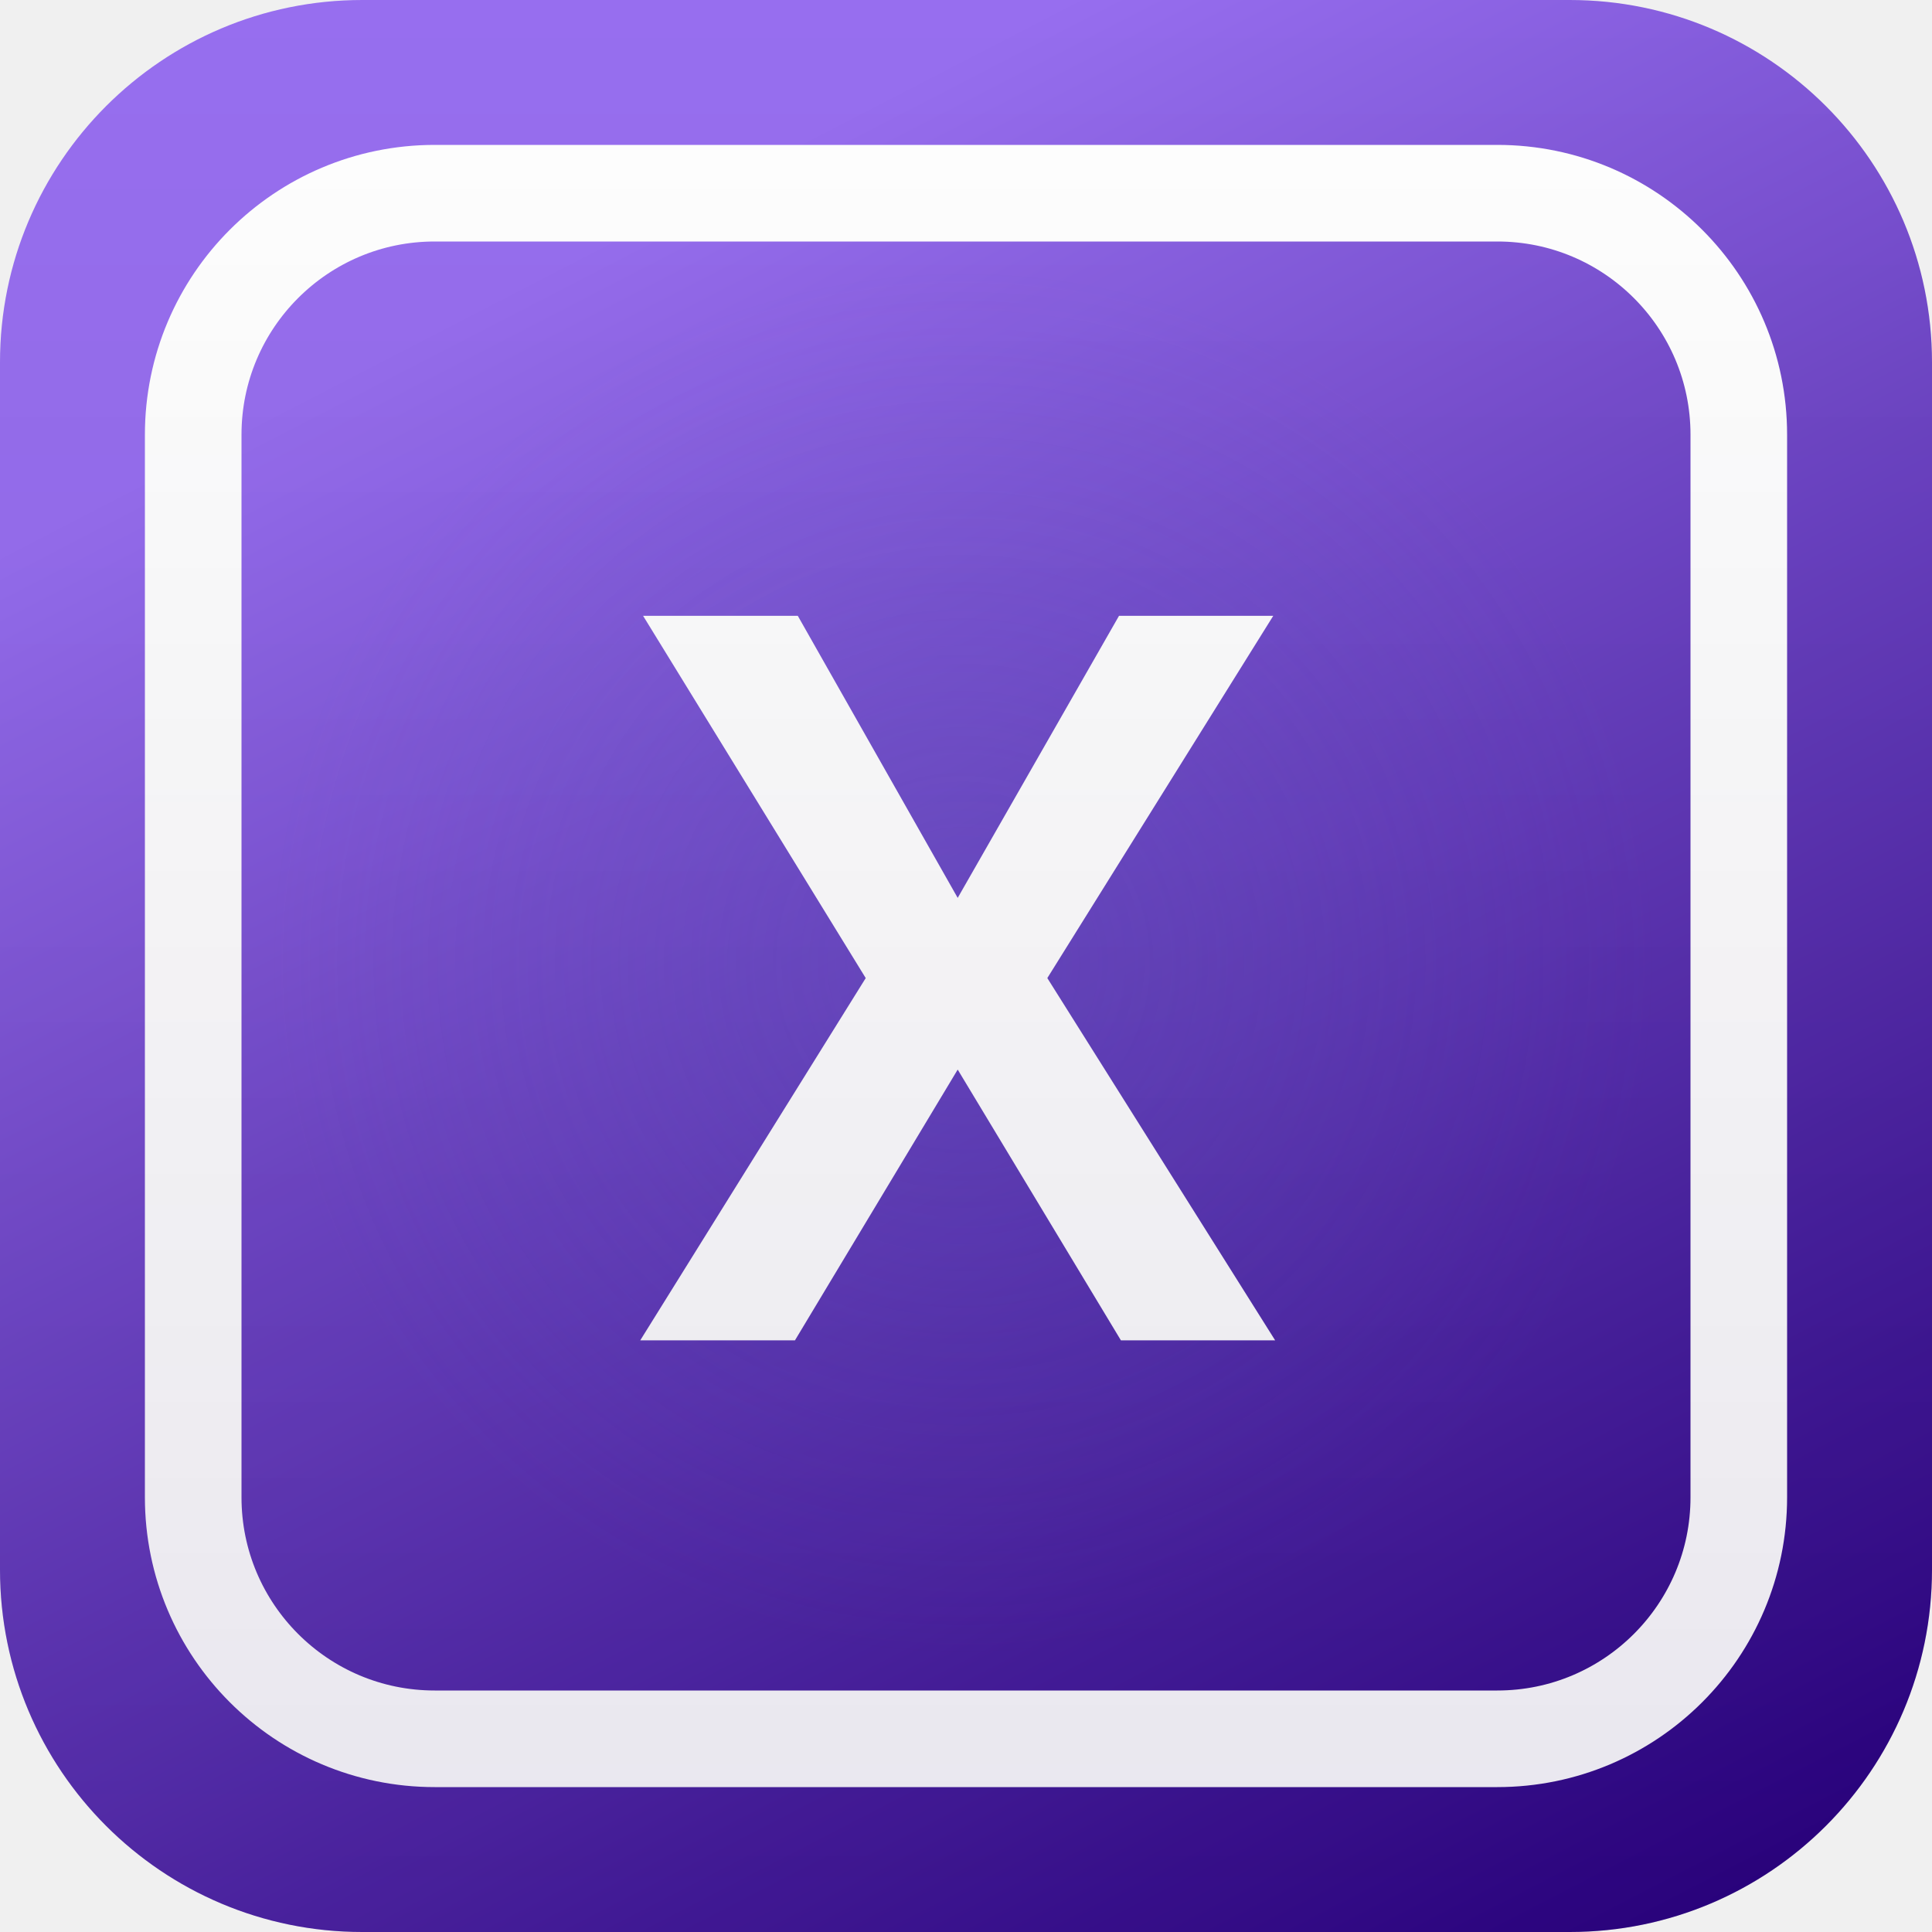
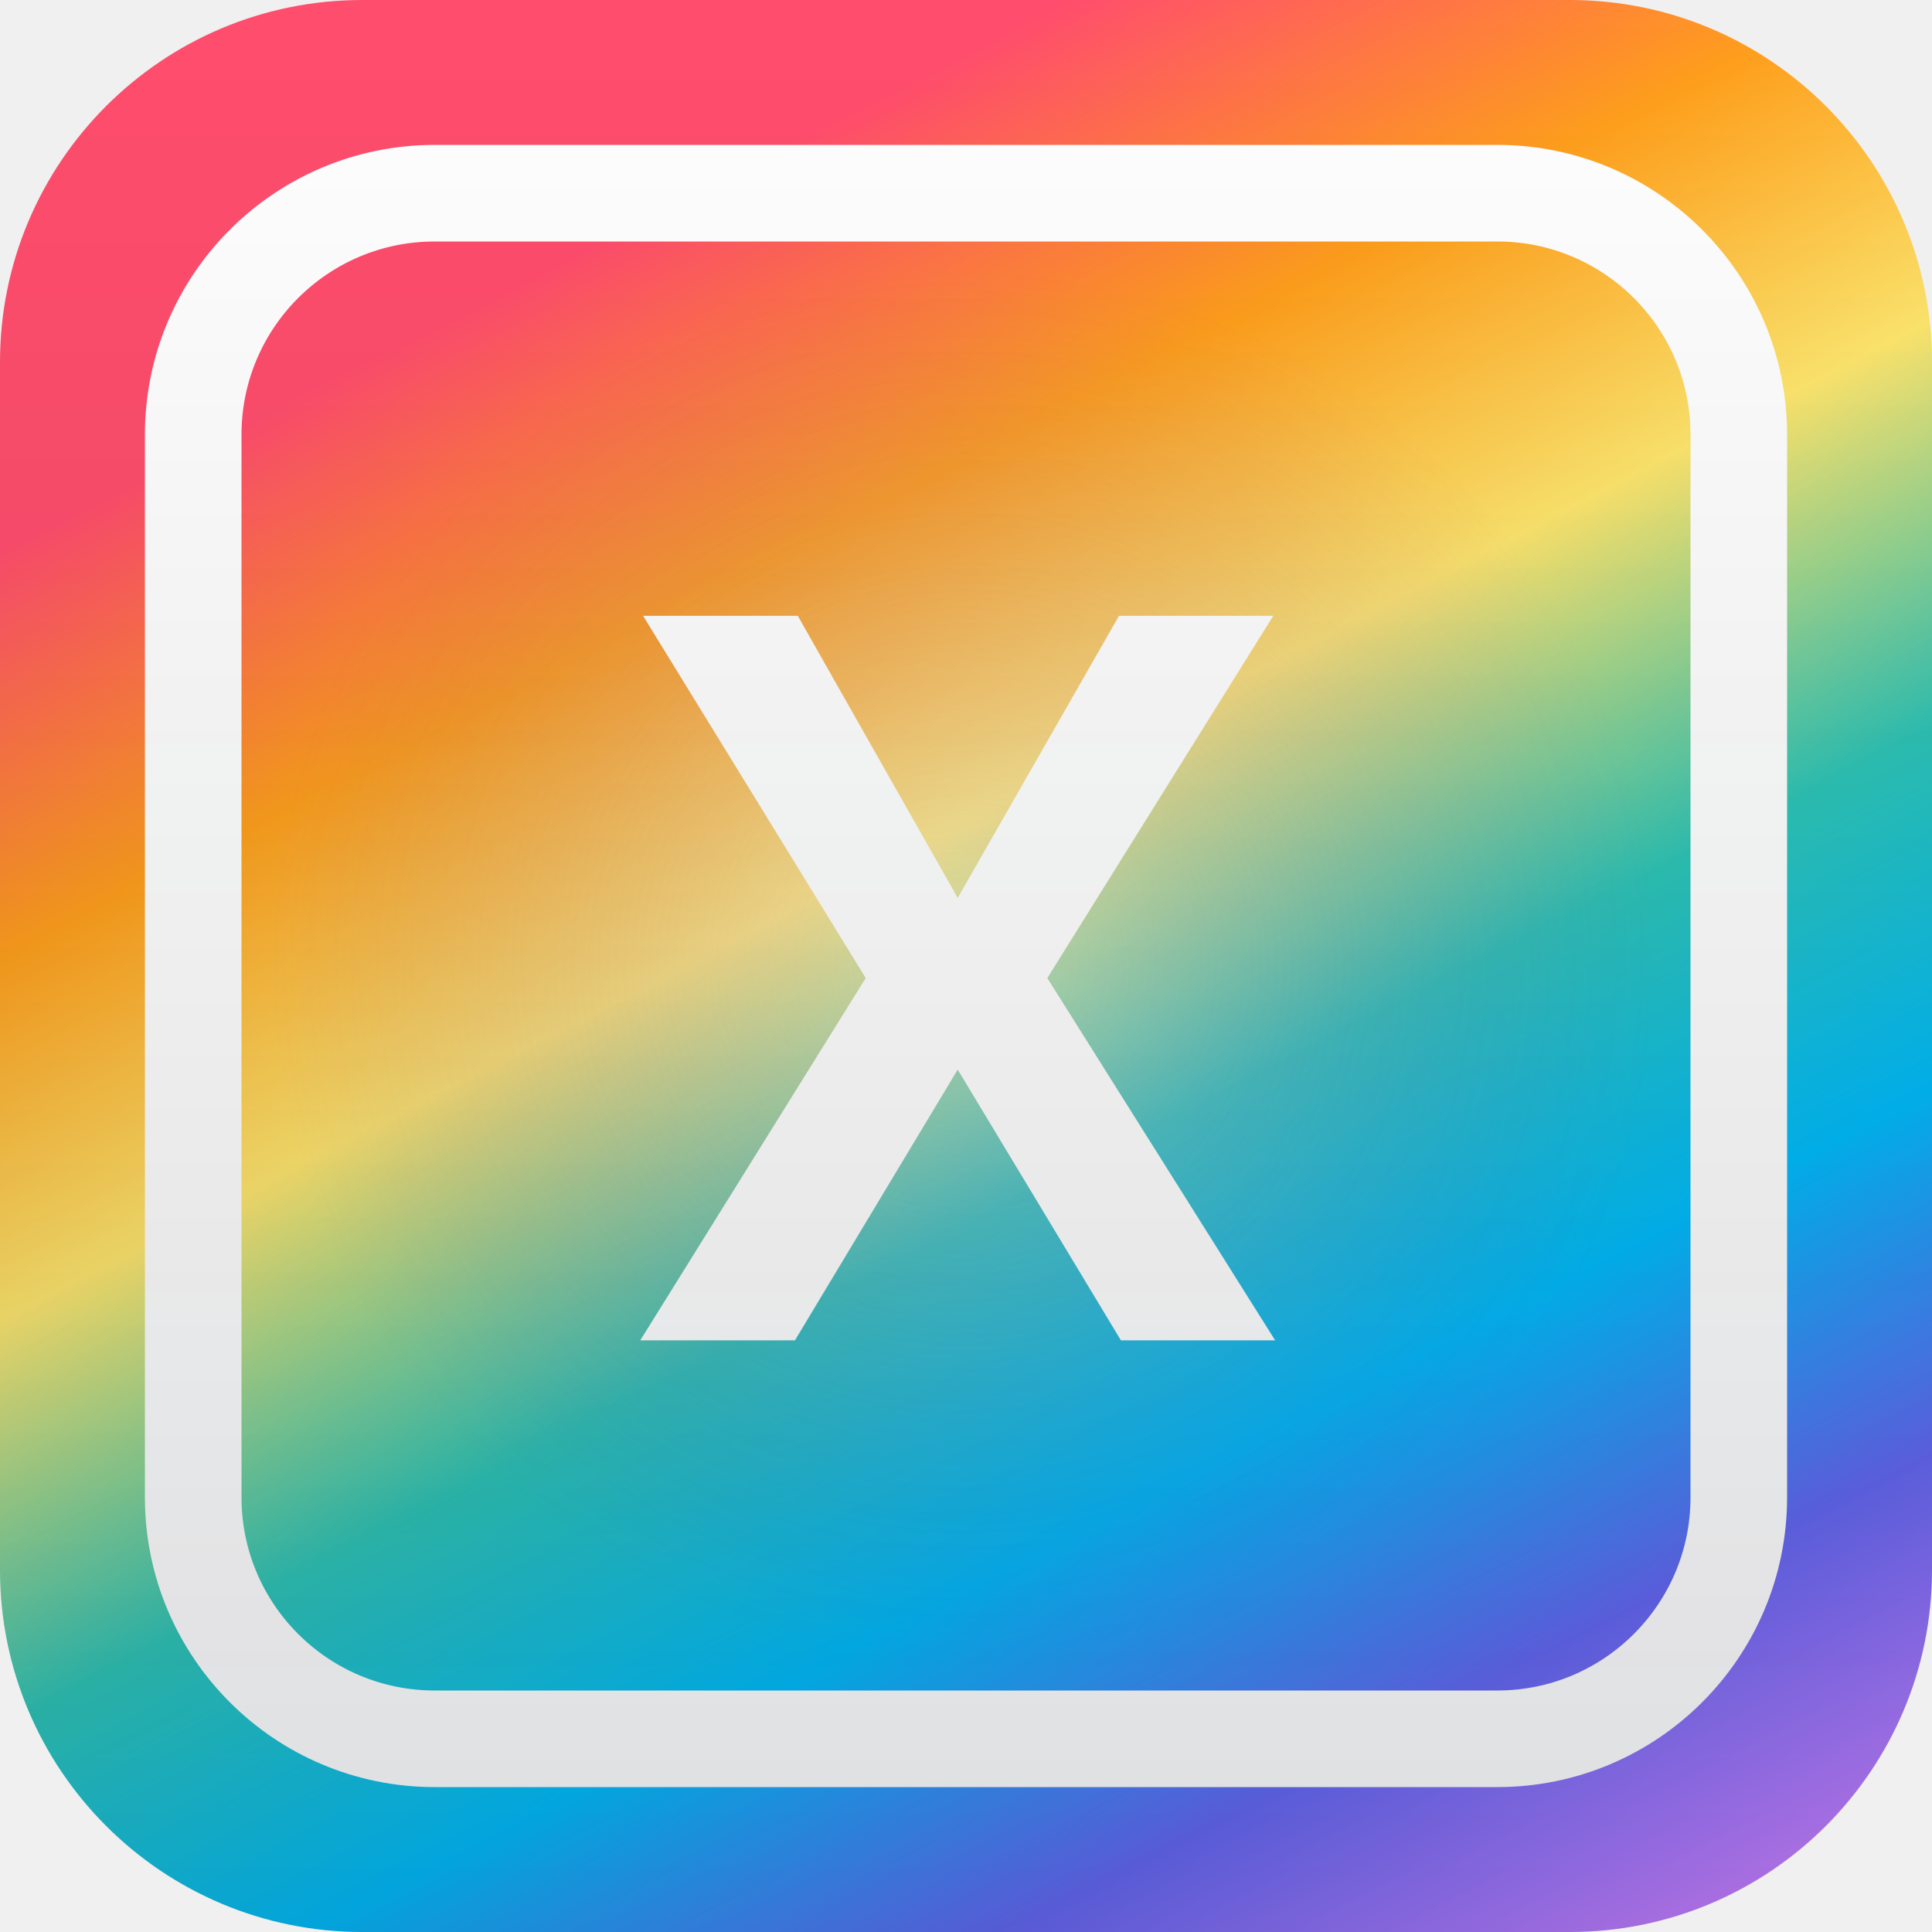
<svg xmlns="http://www.w3.org/2000/svg" width="320" height="320" viewBox="0 0 320 320" fill="none">
  <rect width="320" height="320" rx="60" fill="url(#paint0_linear_102_16)" />
  <circle cx="159.5" cy="159.5" r="115.5" fill="url(#paint1_radial_102_16)" />
  <rect x="32" y="32" width="256" height="256" rx="40" stroke="white" stroke-width="16" />
  <path d="M132.141 102L158.625 148.719L185.344 102H210.891L173.469 162L211.203 222H185.656L158.625 177.156L131.672 222H106.047L143.391 162L106.516 102H132.141Z" fill="white" />
  <rect width="320" height="320" rx="60" fill="url(#paint2_linear_102_16)" />
  <defs>
    <linearGradient id="paint0_linear_102_16" x1="129.5" y1="24" x2="282.5" y2="320" gradientUnits="userSpaceOnUse">
-       <stop stop-color="#976EEF" />
-       <stop offset="1" stop-color="#29017E" />
+       <stop stop-color="#FF4D6D" />
+       <stop offset="0.18" stop-color="#FF9F1C" />
+       <stop offset="0.34" stop-color="#FFE66D" />
+       <stop offset="0.52" stop-color="#2EC4B6" />
+       <stop offset="0.68" stop-color="#00BBF9" />
+       <stop offset="0.84" stop-color="#6366F1" />
+       <stop offset="1" stop-color="#C77DFF" />
    </linearGradient>
    <radialGradient id="paint1_radial_102_16" cx="0" cy="0" r="1" gradientUnits="userSpaceOnUse" gradientTransform="translate(159.5 159.5) rotate(90) scale(115.5)">
-       <stop stop-color="#6259C2" stop-opacity="0.3" />
-       <stop offset="1" stop-color="#6259C2" stop-opacity="0" />
+       <stop stop-color="white" stop-opacity="0.32" />
+       <stop offset="1" stop-color="#7C3AED" stop-opacity="0" />
    </radialGradient>
    <linearGradient id="paint2_linear_102_16" x1="160" y1="0" x2="160" y2="320" gradientUnits="userSpaceOnUse">
      <stop stop-opacity="0" />
-       <stop offset="1" stop-color="#1D005A" stop-opacity="0.1" />
+       <stop offset="1" stop-color="#111827" stop-opacity="0.14" />
    </linearGradient>
  </defs>
</svg>
